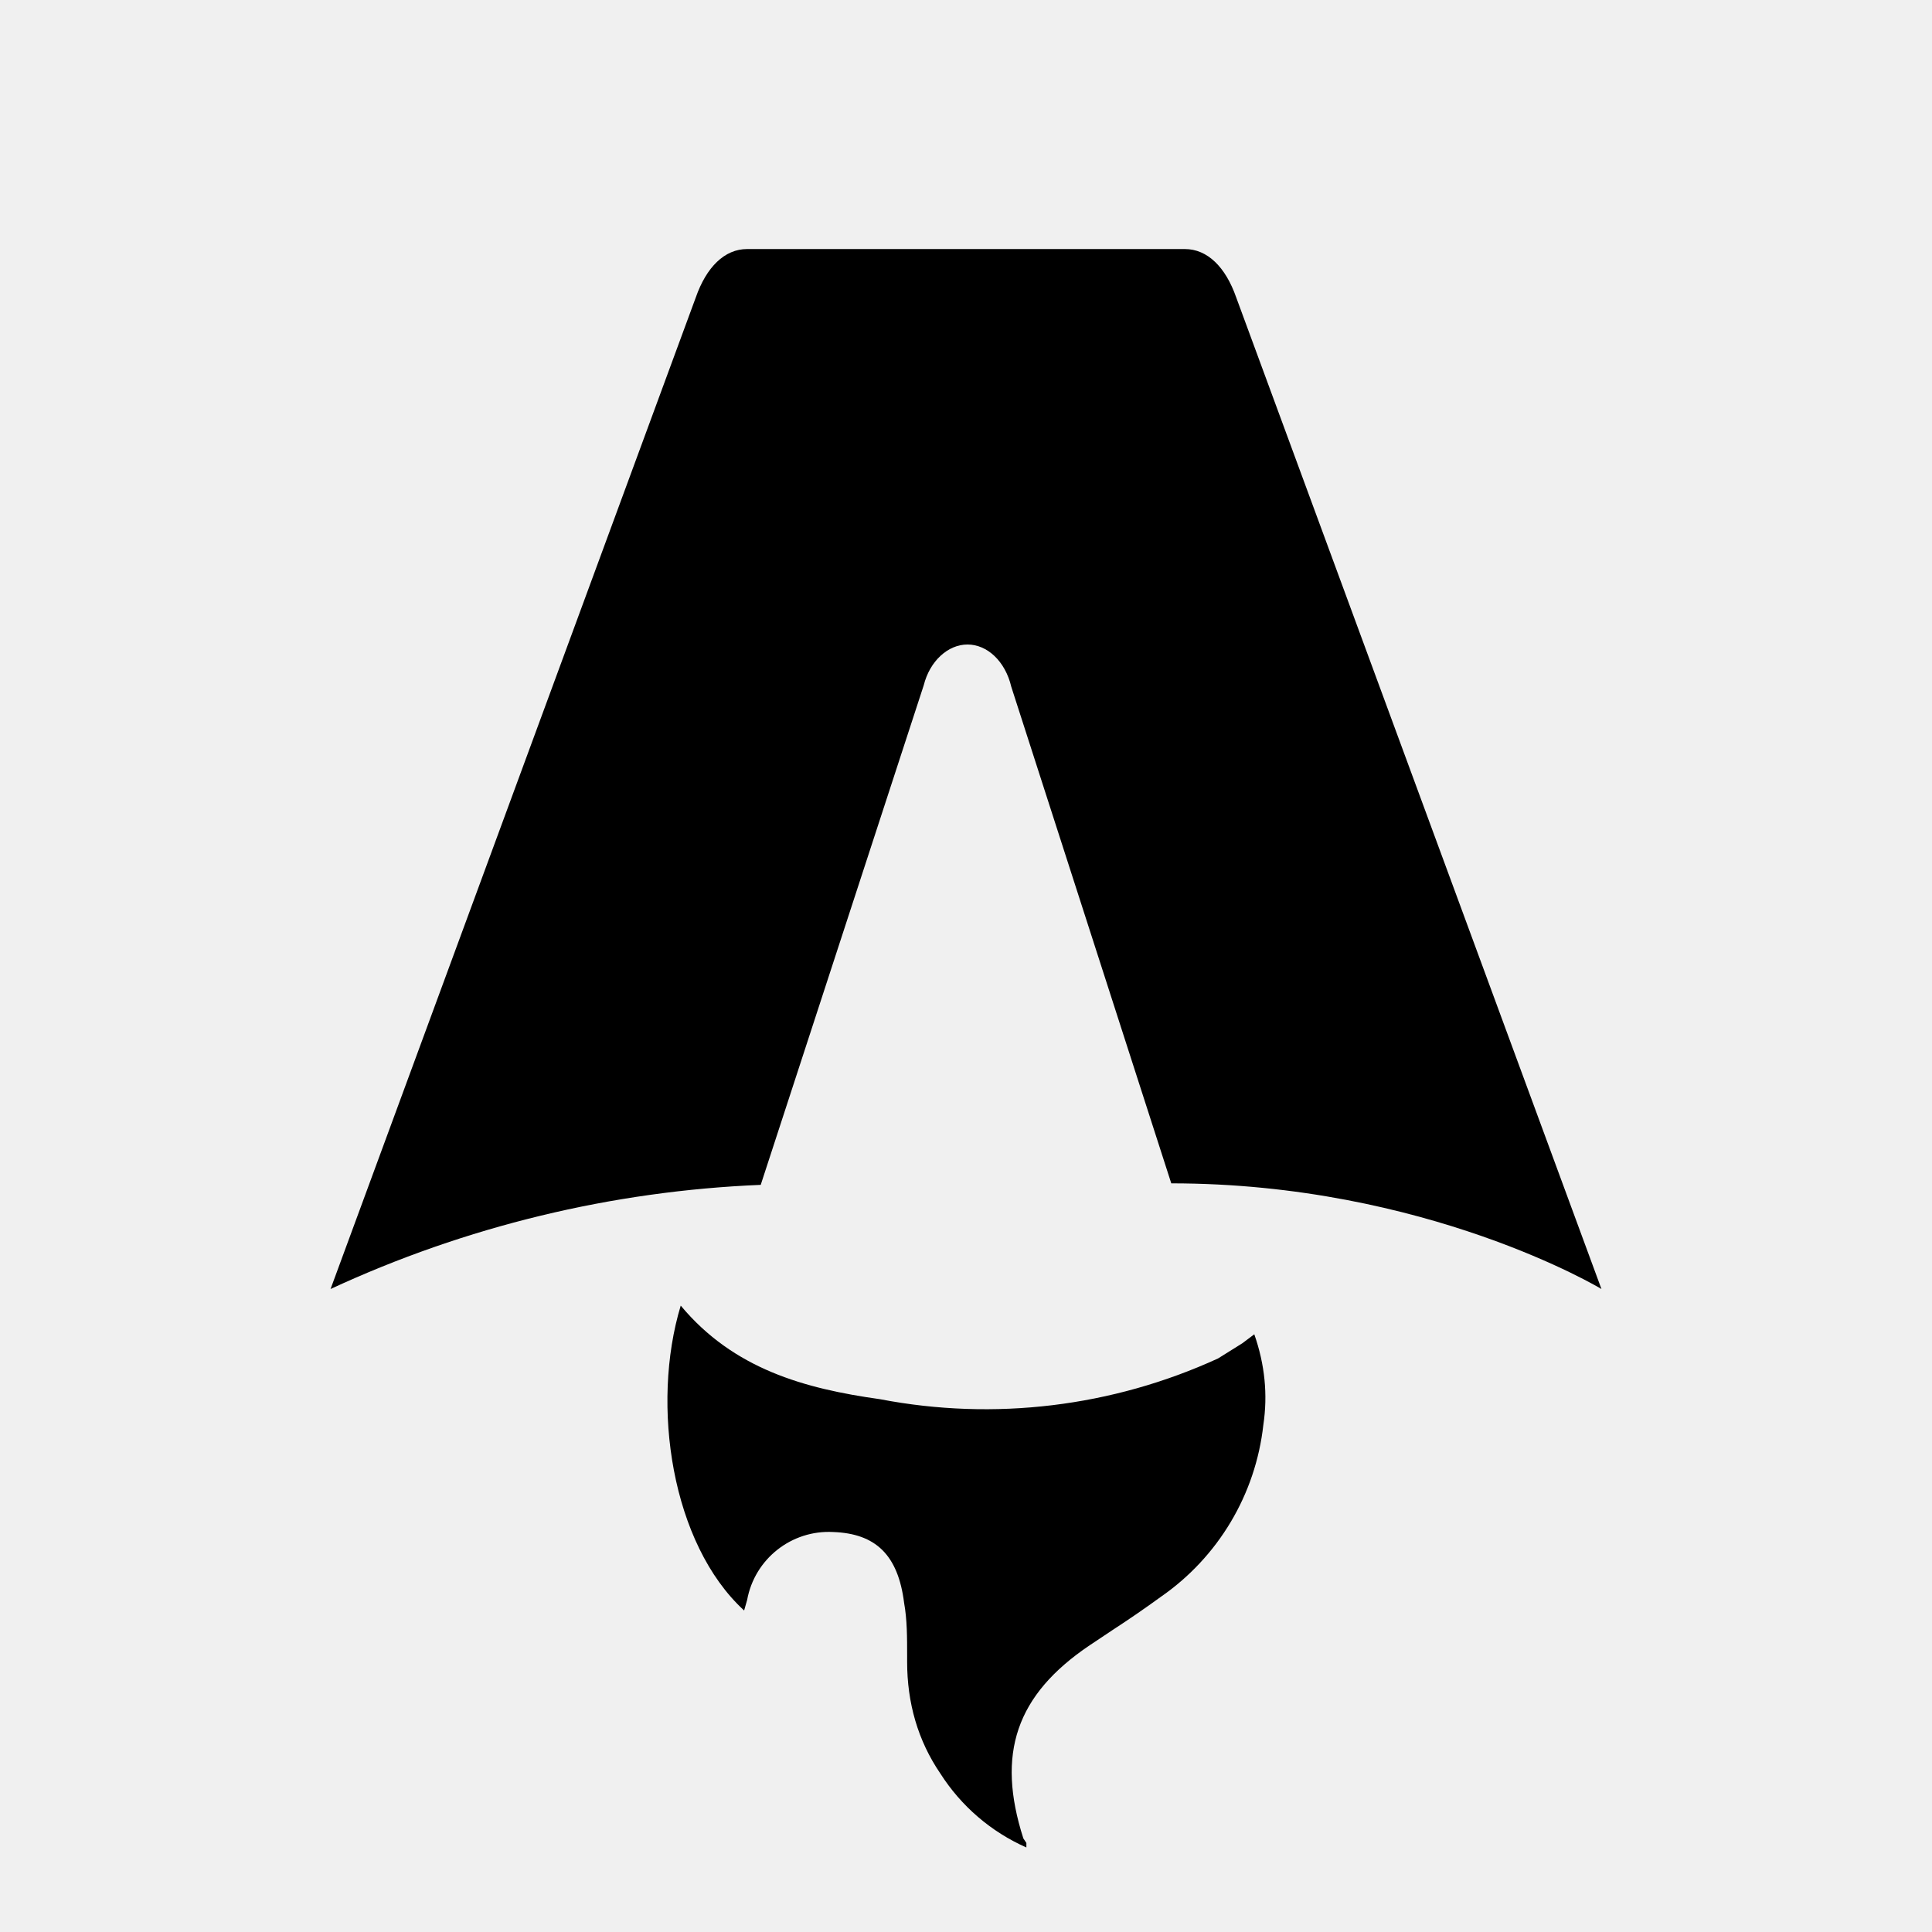
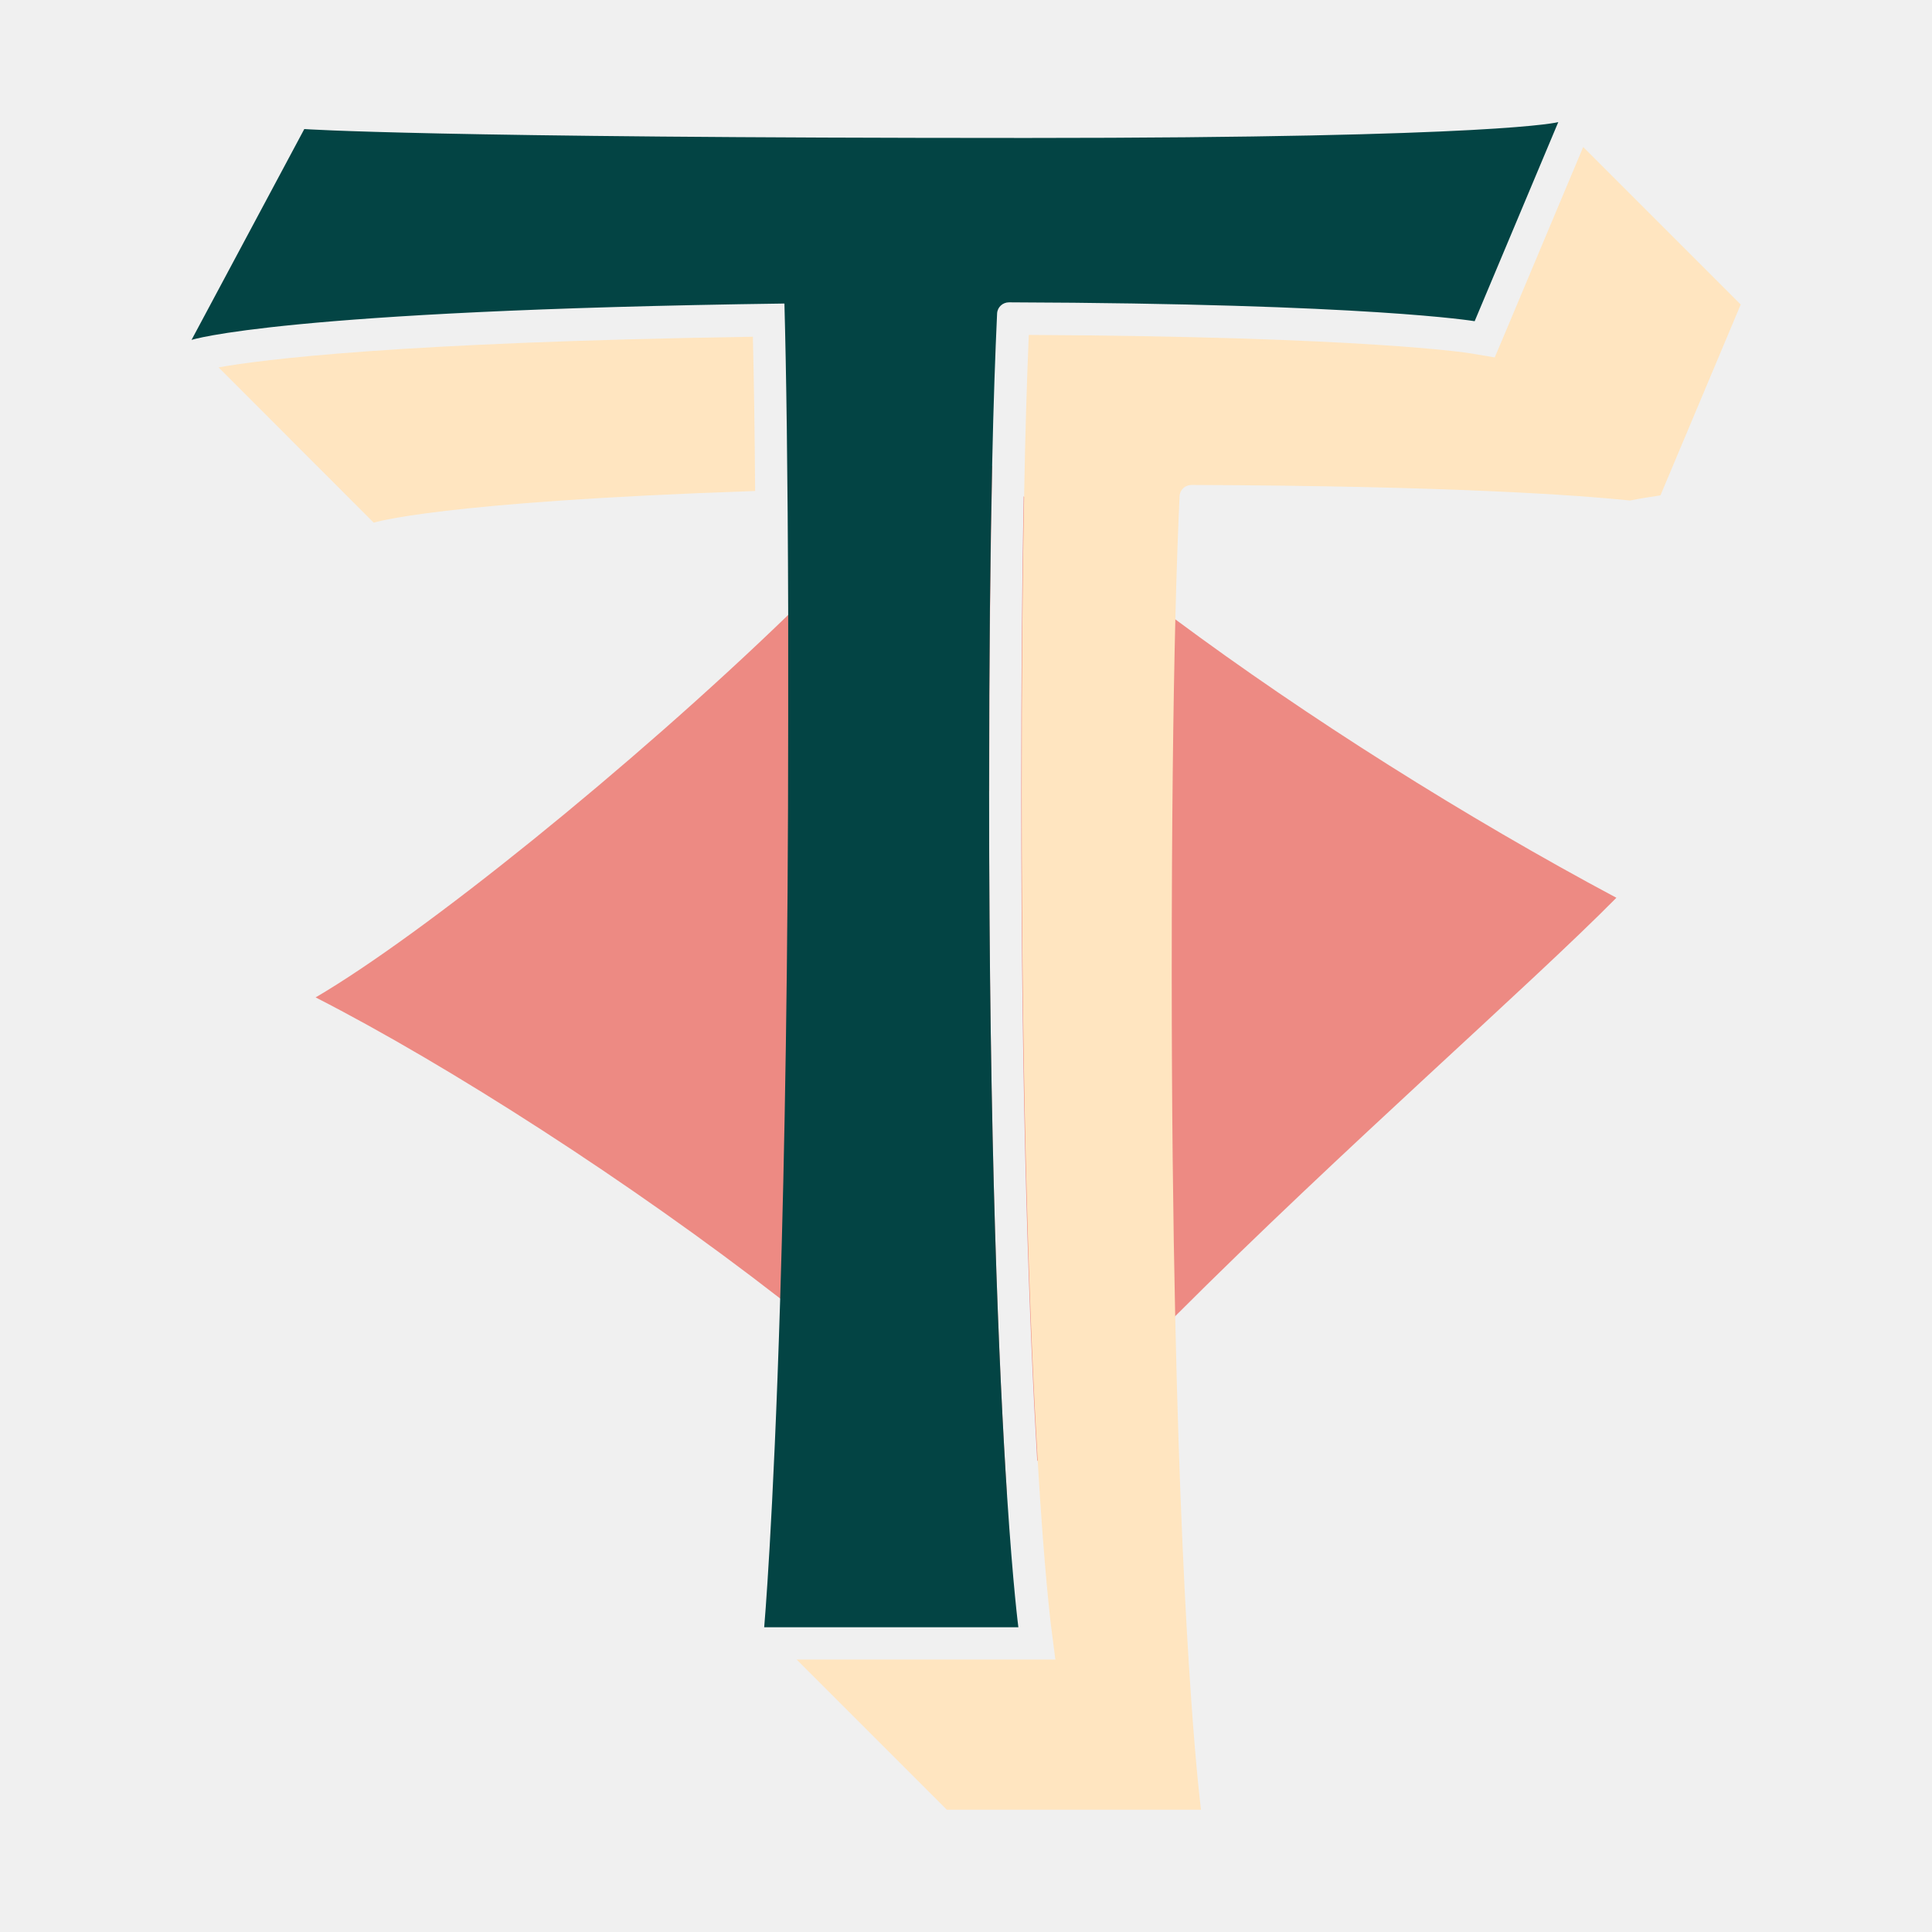
- <svg xmlns="http://www.w3.org/2000/svg" fill="none" viewBox="0 0 128 128">
-   <path d="M50.4 78.5a75.1 75.1 0 0 0-28.5 6.9l24.2-65.7c.7-2 1.9-3.2 3.4-3.2h29c1.5 0 2.7 1.2 3.4 3.2l24.2 65.7s-11.6-7-28.5-7L67 45.5c-.4-1.7-1.6-2.8-2.9-2.8-1.3 0-2.5 1.1-2.9 2.7L50.4 78.5Zm-1.1 28.2Zm-4.2-20.2c-2 6.6-.6 15.8 4.2 20.2a17.5 17.5 0 0 1 .2-.7 5.5 5.5 0 0 1 5.7-4.5c2.8.1 4.3 1.5 4.7 4.7.2 1.1.2 2.3.2 3.5v.4c0 2.7.7 5.2 2.2 7.4a13 13 0 0 0 5.7 4.9v-.3l-.2-.3c-1.8-5.6-.5-9.5 4.4-12.8l1.5-1a73 73 0 0 0 3.2-2.2 16 16 0 0 0 6.8-11.4c.3-2 .1-4-.6-6l-.8.6-1.6 1a37 37 0 0 1-22.4 2.7c-5-.7-9.7-2-13.2-6.2Z" />
-   <style>
-         path { fill: #000; }
-         @media (prefers-color-scheme: dark) {
-             path { fill: #FFF; }
-         }
+ <svg xmlns="http://www.w3.org/2000/svg" id="Layer_1" data-name="Layer 1" viewBox="0 0 128 128">
+   <defs>
+     <style>
+       .cls-1 {
+         fill: #034444;
+       }
+ 
+       .cls-2 {
+         fill: #ffe5c0;
+       }
+ 
+       .cls-3 {
+         fill: #ed8a83;
+       }
    </style>
+   </defs>
+   <path class="cls-3" d="M65.53,52.43c0,23.48.65,38.32,1.19,46.66-.13.15-.26.3-.38.45-3.12-3.92-8.46-8.7-14.65-13.51-9.89-7.68-21.98-15.45-30.78-19.95,7.11-4.16,20.9-15.27,31.3-25.33,4.73-4.57,8.75-8.92,11.14-12.3.73.79,1.53,1.61,2.39,2.44-.12,5.49-.2,12.53-.2,21.52Z" />
+   <path class="cls-3" d="M107.09,59.48c-5.78,5.85-18.16,16.65-29.25,27.74-3.21,3.21-6.31,6.44-9.12,9.58-.51-8.63-1.06-22.89-1.06-44.36,0-7.4.05-13.93.16-19.56,2.88,2.61,6.29,5.36,10.03,8.14,8.73,6.49,19.29,13.15,29.24,18.46Z" />
+   <g>
+     <path class="cls-2" d="M115.32,20.19l-5.31,12.63h0c-.69.1-1.36.21-2.01.34h0c-3.32-.34-11.73-.97-29.06-1.03-.42,0-.77.32-.79.74-.1,2.17-.2,4.85-.28,8.15-.14,5.75-.24,13.39-.24,23.5,0,8.72.09,16.25.23,22.69.51,23.6,1.71,32.69,1.71,32.69h-16.84l-9.95-9.95h17.14l-.31-2.42c0-.07-.42-3.31-.86-10.74-.51-8.63-1.06-22.89-1.06-44.36,0-7.4.05-13.93.16-19.56.07-4.03.18-7.6.31-10.68,22.29.11,29.14,1.2,29.2,1.21l1.67.28.66-1.56,5.2-12.38,10.45,10.45Z" />
+     <path class="cls-2" d="M50.02,32.53c-21.07.72-25.26,2.1-25.26,2.1l-10.28-10.29c2.8-.5,11.66-1.66,35.4-2.03.07,2.87.12,6.29.15,10.23Z" />
+   </g>
+   <path class="cls-1" d="M65.73,30.9c-.12,5.49-.2,12.53-.2,21.52,0,23.48.65,38.32,1.19,46.66.4,6.1.75,8.73.75,8.73h-16.84s.6-6.81,1.06-21.79c.29-9.45.53-22.16.53-38.46,0-2.43,0-4.7,0-6.82-.03-9.72-.13-16.25-.25-20.63-33.34.45-39.28,2.41-39.28,2.41l7.47-13.97s8.13.59,47.85.59c31.51,0,35.23-1.05,35.23-1.05l-5.54,13.19s-6.92-1.17-30.85-1.25c-.42,0-.77.32-.79.74-.12,2.59-.24,5.9-.33,10.12Z" />
</svg>
